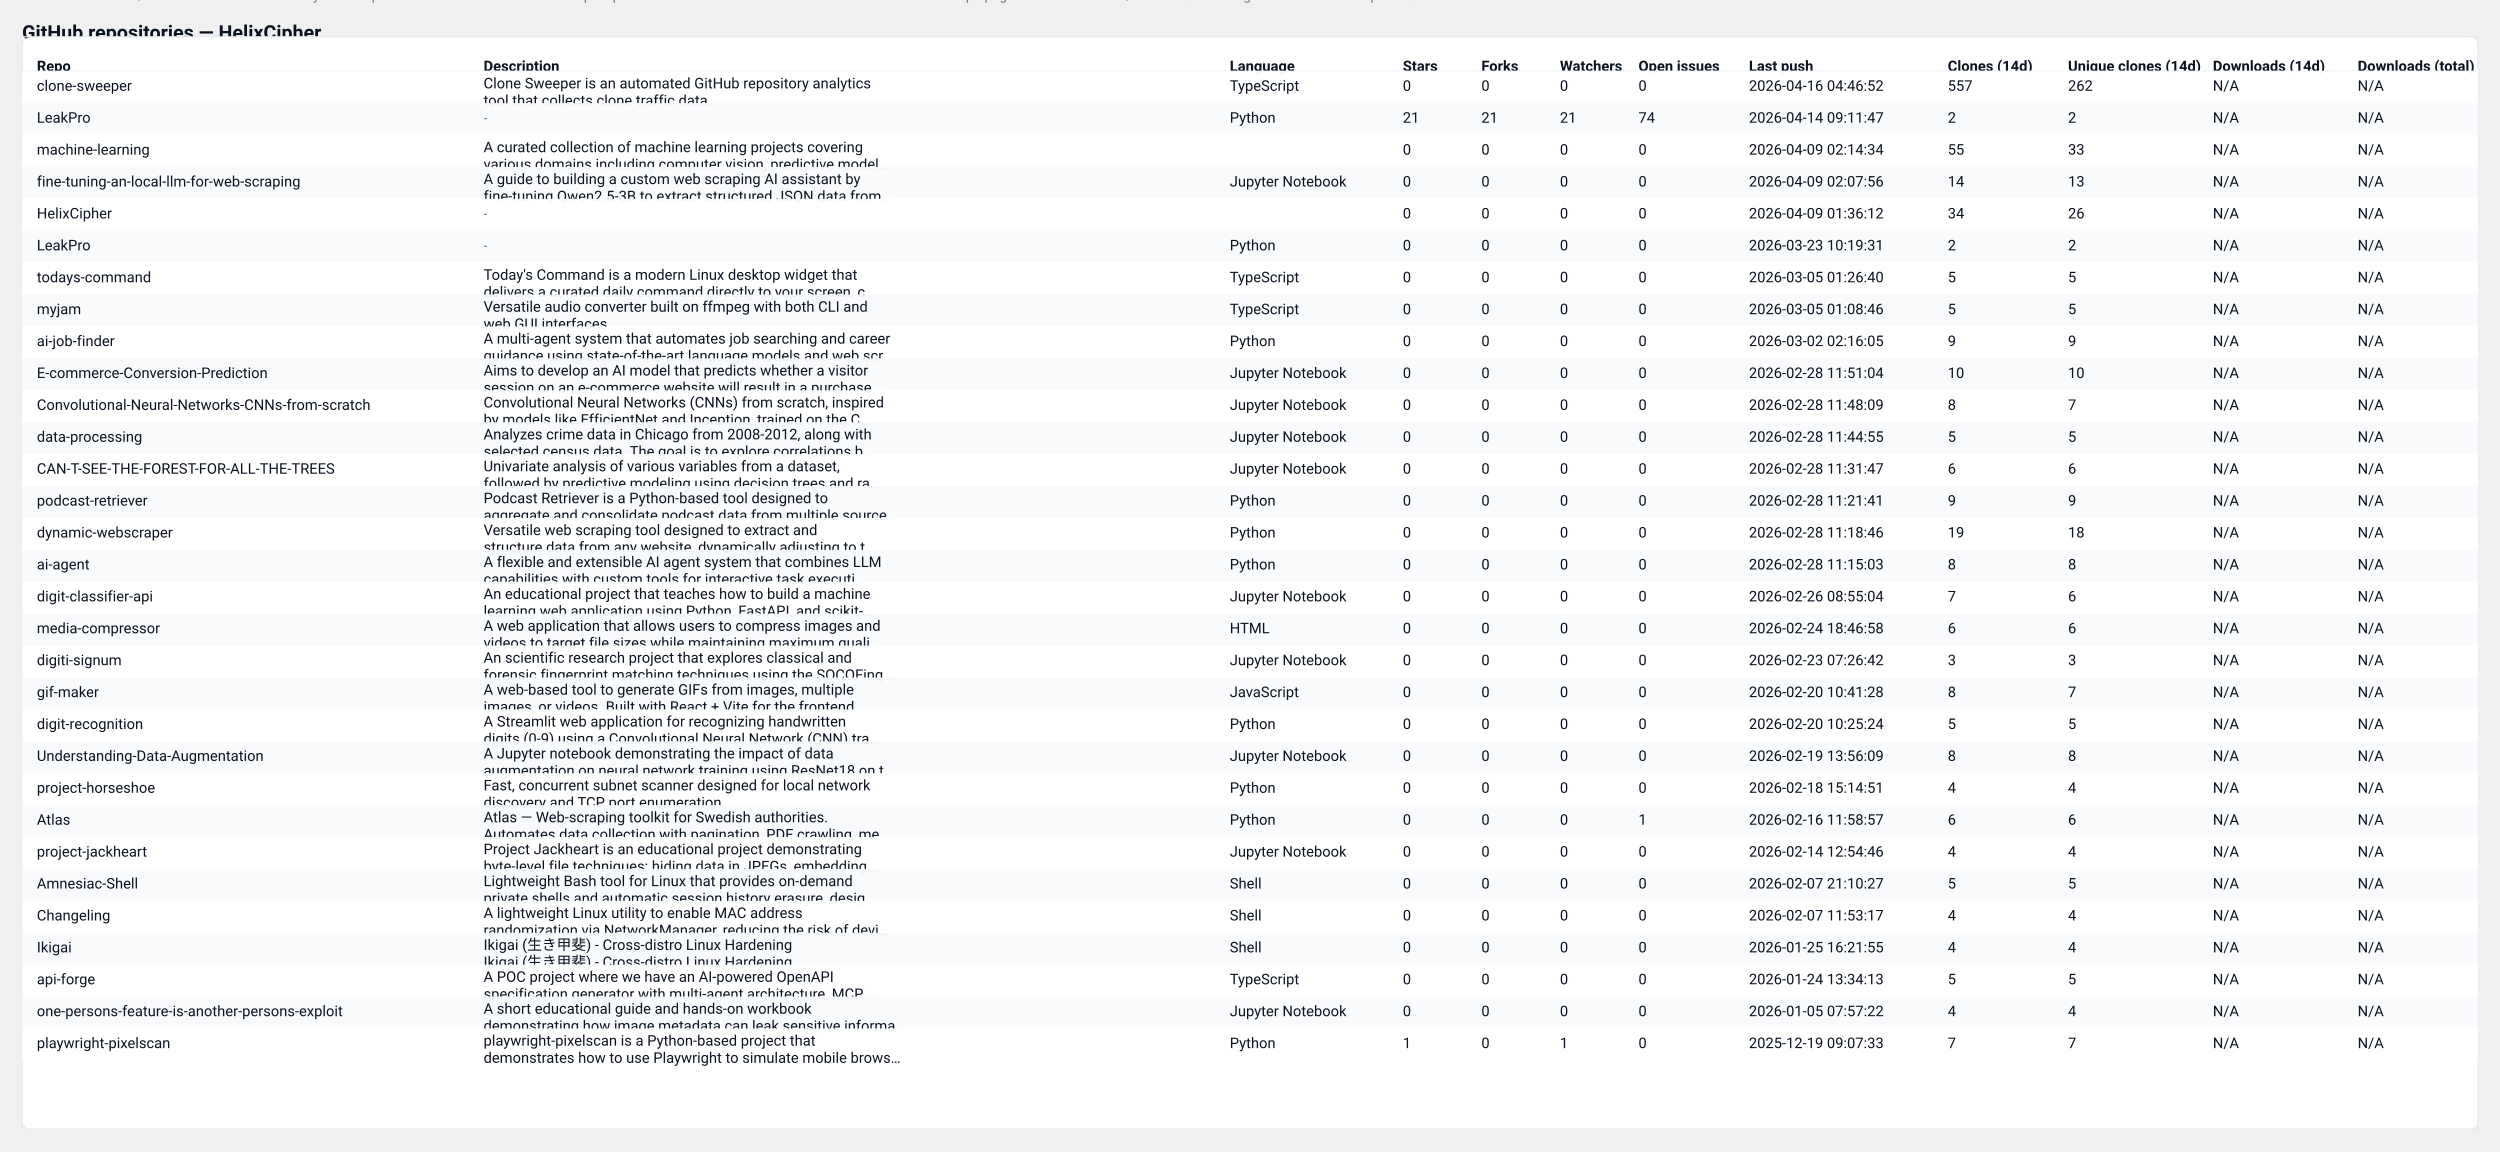
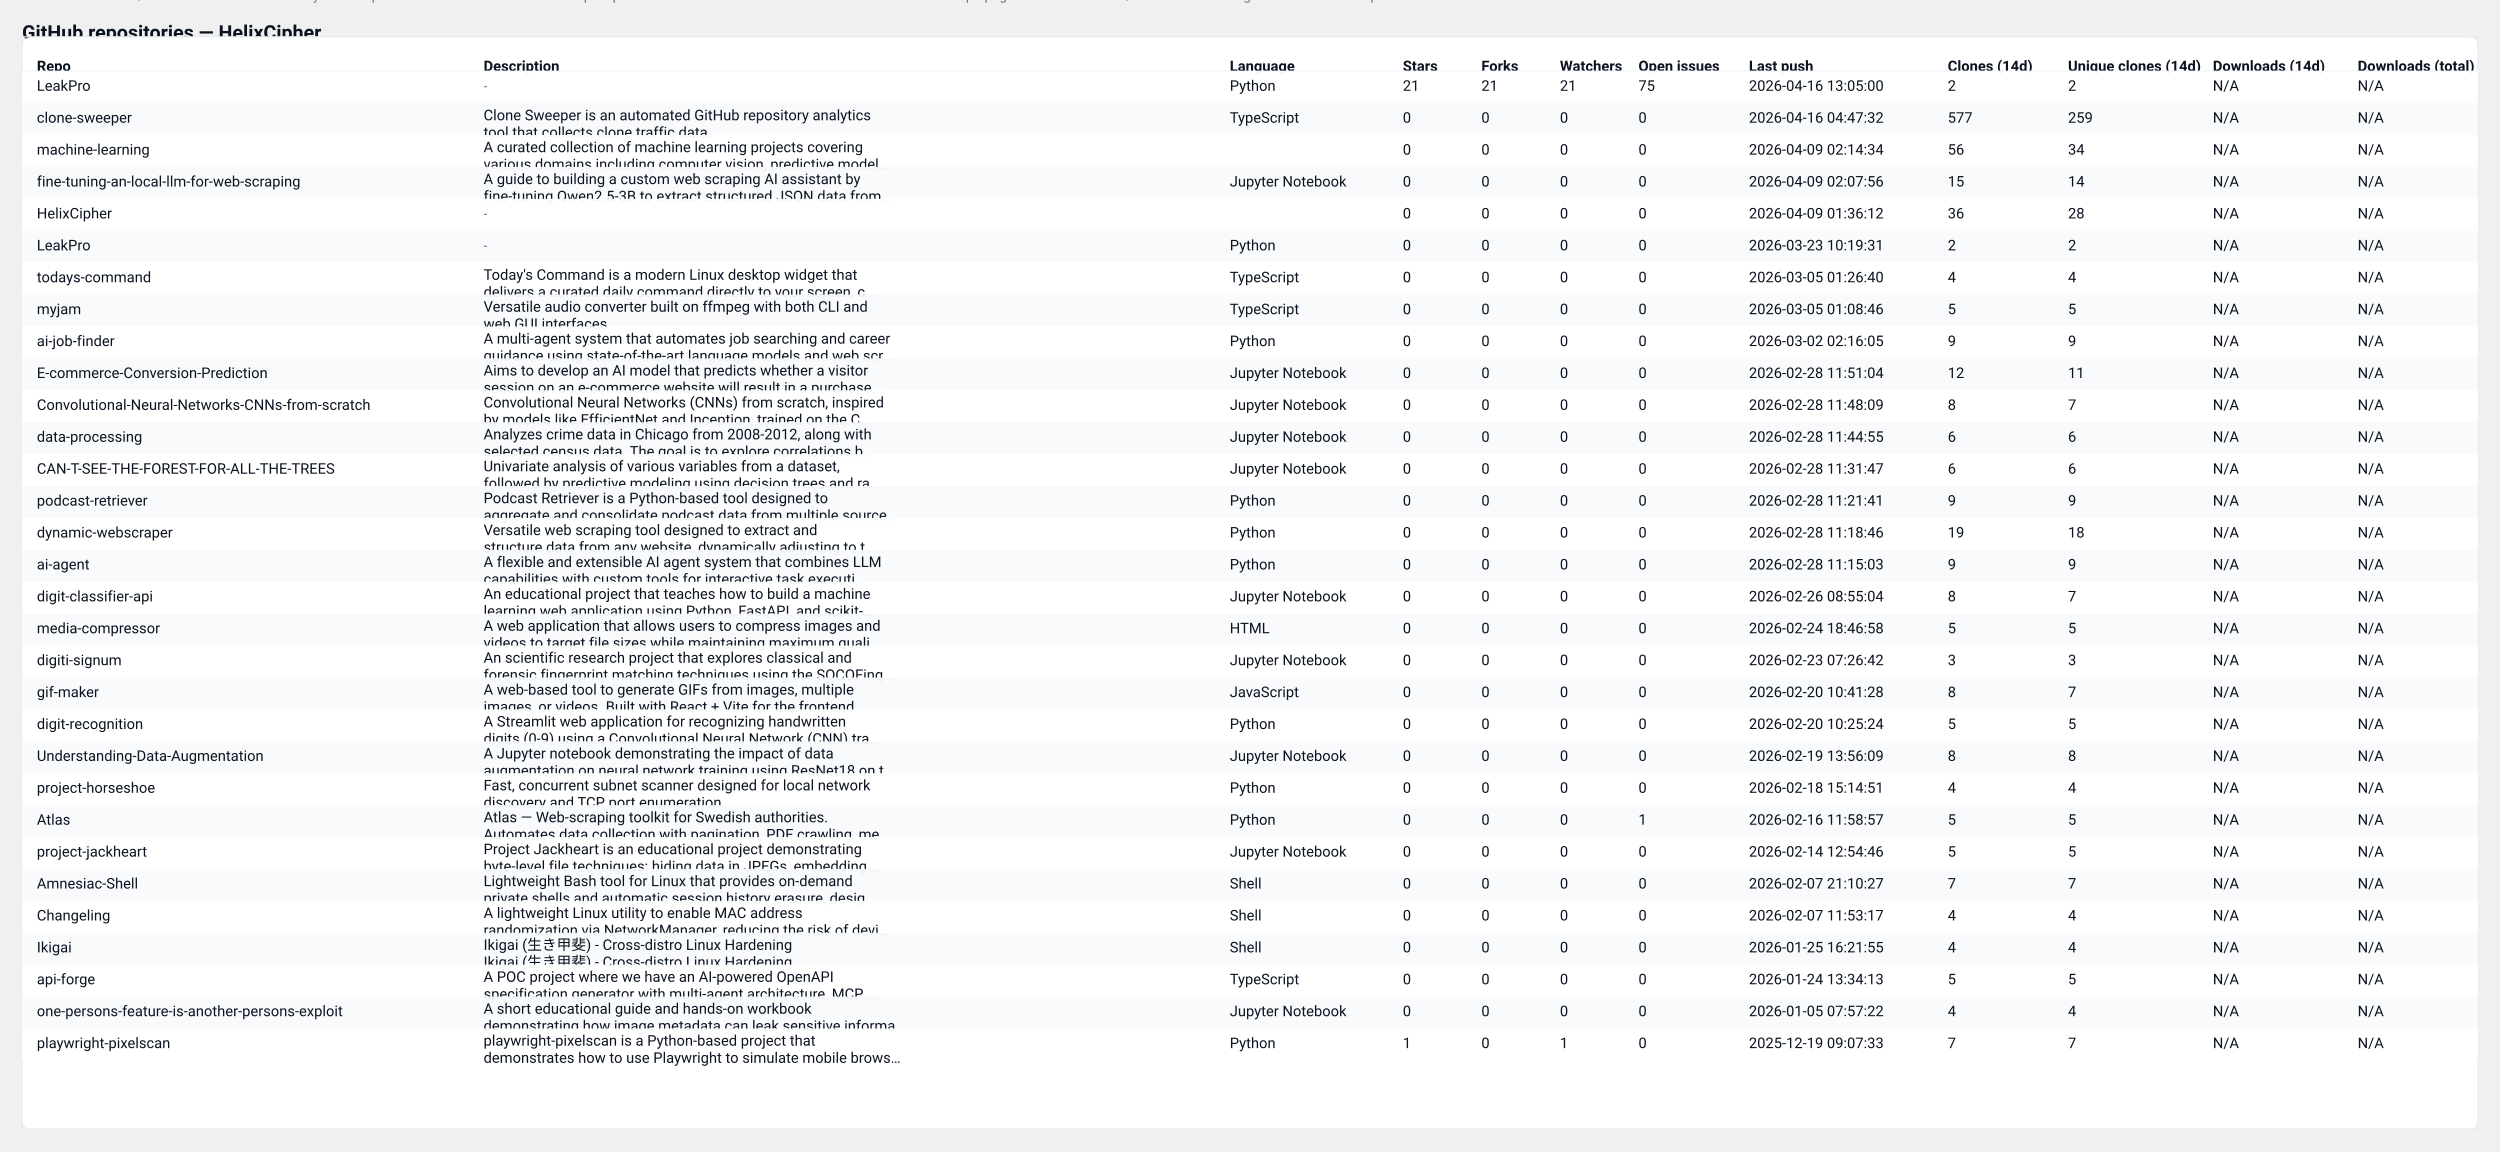
<svg xmlns="http://www.w3.org/2000/svg" width="2037" height="938" viewBox="0 0 2037 938" role="img" aria-label="GitHub repository clones table">
  <style>
  .card { font-family: "Segoe UI", Roboto, "Helvetica Neue", Arial, sans-serif; }
  .title { font-weight:700; font-size:16px; fill: #0b1220; }
  .meta  { font-size:12px; fill:#374151; opacity:0.9; }
  .th    { font-size:12px; font-weight:700; fill:#0b1220; }
  .td    { font-size:12px; fill:#0b1220; }
  .muted { font-size:11px; fill:#6b7280; }
  .row-even { fill: #ffffff; }
  .row-odd  { fill: #f8fafc; }
  .table-border { stroke: #e6eaf2; stroke-width: 1; fill: none; }
  @media (prefers-color-scheme: dark) {
    .title, .meta, .th, .td, .muted { fill: #ffffff; }
    .row-even { fill: #0b1220; }
    .row-odd  { fill: #071026; }
    .table-border { stroke: #0f172a; }
  }
</style>
  <text x="18" y="32" class="title card">GitHub repositories — HelixCipher</text>
-   <text x="18" y="50" class="meta card">Generated: 2026-04-16T04:47:30.138248Z · Mode: Public repos only · Repos: 31 · Clones: 828 · Downloads: 0</text>
+   <text x="18" y="50" class="meta card">Generated: 2026-04-17T04:43:57.622635Z · Mode: Public repos only · Repos: 31 · Clones: 857 · Downloads: 0</text>
  <rect x="18" y="30" width="2001" height="890" rx="8" class="row-even" />
  <rect x="18" y="30" width="2001" height="890" class="table-border" />
  <text x="30" y="58" class="th card">Repo</text>
  <text x="394" y="58" class="th card">Description</text>
  <text x="1002" y="58" class="th card">Language</text>
  <text x="1143" y="58" class="th card">Stars</text>
  <text x="1207" y="58" class="th card">Forks</text>
  <text x="1271" y="58" class="th card">Watchers</text>
  <text x="1335" y="58" class="th card">Open issues</text>
  <text x="1425" y="58" class="th card">Last push</text>
  <text x="1587" y="58" class="th card">Clones (14d)</text>
  <text x="1685" y="58" class="th card">Unique clones (14d)</text>
  <text x="1803" y="58" class="th card">Downloads (14d)</text>
  <text x="1921" y="58" class="th card">Downloads (total)</text>
  <line x1="18" y1="58" x2="2019" y2="58" stroke="#e6eaf2" />
  <rect x="18" y="58" width="2001" height="26" class="row-even" opacity="0.95" />
-   <text x="30" y="74" class="td card">clone-sweeper</text>
-   <text x="394" y="72" class="td card">Clone Sweeper is an automated GitHub repository analytics</text>
-   <text x="394" y="86" class="td card">tool that collects clone traffic data.</text>
-   <text x="1002" y="74" class="td card">TypeScript</text>
-   <text x="1143" y="74" class="td card">0</text>
-   <text x="1207" y="74" class="td card">0</text>
-   <text x="1271" y="74" class="td card">0</text>
-   <text x="1335" y="74" class="td card">0</text>
-   <text x="1425" y="74" class="td card">2026-04-16 04:46:52</text>
-   <text x="1587" y="74" class="td card">557</text>
-   <text x="1685" y="74" class="td card">262</text>
+   <text x="30" y="74" class="td card">LeakPro</text>
+   <text x="394" y="74" class="muted card">-</text>
+   <text x="1002" y="74" class="td card">Python</text>
+   <text x="1143" y="74" class="td card">21</text>
+   <text x="1207" y="74" class="td card">21</text>
+   <text x="1271" y="74" class="td card">21</text>
+   <text x="1335" y="74" class="td card">75</text>
+   <text x="1425" y="74" class="td card">2026-04-16 13:05:00</text>
+   <text x="1587" y="74" class="td card">2</text>
+   <text x="1685" y="74" class="td card">2</text>
  <text x="1803" y="74" class="td card">N/A</text>
  <text x="1921" y="74" class="td card">N/A</text>
  <rect x="18" y="84" width="2001" height="26" class="row-odd" opacity="0.95" />
-   <text x="30" y="100" class="td card">LeakPro</text>
-   <text x="394" y="100" class="muted card">-</text>
-   <text x="1002" y="100" class="td card">Python</text>
-   <text x="1143" y="100" class="td card">21</text>
-   <text x="1207" y="100" class="td card">21</text>
-   <text x="1271" y="100" class="td card">21</text>
-   <text x="1335" y="100" class="td card">74</text>
-   <text x="1425" y="100" class="td card">2026-04-14 09:11:47</text>
-   <text x="1587" y="100" class="td card">2</text>
-   <text x="1685" y="100" class="td card">2</text>
+   <text x="30" y="100" class="td card">clone-sweeper</text>
+   <text x="394" y="98" class="td card">Clone Sweeper is an automated GitHub repository analytics</text>
+   <text x="394" y="112" class="td card">tool that collects clone traffic data.</text>
+   <text x="1002" y="100" class="td card">TypeScript</text>
+   <text x="1143" y="100" class="td card">0</text>
+   <text x="1207" y="100" class="td card">0</text>
+   <text x="1271" y="100" class="td card">0</text>
+   <text x="1335" y="100" class="td card">0</text>
+   <text x="1425" y="100" class="td card">2026-04-16 04:47:32</text>
+   <text x="1587" y="100" class="td card">577</text>
+   <text x="1685" y="100" class="td card">259</text>
  <text x="1803" y="100" class="td card">N/A</text>
  <text x="1921" y="100" class="td card">N/A</text>
  <rect x="18" y="110" width="2001" height="26" class="row-even" opacity="0.95" />
  <text x="30" y="126" class="td card">machine-learning</text>
  <text x="394" y="124" class="td card">A curated collection of machine learning projects covering</text>
  <text x="394" y="138" class="td card">various domains including computer vision, predictive model…</text>
  <text x="1002" y="126" class="td card" />
  <text x="1143" y="126" class="td card">0</text>
  <text x="1207" y="126" class="td card">0</text>
  <text x="1271" y="126" class="td card">0</text>
  <text x="1335" y="126" class="td card">0</text>
  <text x="1425" y="126" class="td card">2026-04-09 02:14:34</text>
-   <text x="1587" y="126" class="td card">55</text>
-   <text x="1685" y="126" class="td card">33</text>
+   <text x="1587" y="126" class="td card">56</text>
+   <text x="1685" y="126" class="td card">34</text>
  <text x="1803" y="126" class="td card">N/A</text>
  <text x="1921" y="126" class="td card">N/A</text>
  <rect x="18" y="136" width="2001" height="26" class="row-odd" opacity="0.95" />
  <text x="30" y="152" class="td card">fine-tuning-an-local-llm-for-web-scraping</text>
  <text x="394" y="150" class="td card">A guide to building a custom web scraping AI assistant by</text>
  <text x="394" y="164" class="td card">fine-tuning Qwen2.5-3B to extract structured JSON data from…</text>
  <text x="1002" y="152" class="td card">Jupyter Notebook</text>
  <text x="1143" y="152" class="td card">0</text>
  <text x="1207" y="152" class="td card">0</text>
  <text x="1271" y="152" class="td card">0</text>
  <text x="1335" y="152" class="td card">0</text>
  <text x="1425" y="152" class="td card">2026-04-09 02:07:56</text>
-   <text x="1587" y="152" class="td card">14</text>
-   <text x="1685" y="152" class="td card">13</text>
+   <text x="1587" y="152" class="td card">15</text>
+   <text x="1685" y="152" class="td card">14</text>
  <text x="1803" y="152" class="td card">N/A</text>
  <text x="1921" y="152" class="td card">N/A</text>
  <rect x="18" y="162" width="2001" height="26" class="row-even" opacity="0.95" />
  <text x="30" y="178" class="td card">HelixCipher</text>
  <text x="394" y="178" class="muted card">-</text>
  <text x="1002" y="178" class="td card" />
  <text x="1143" y="178" class="td card">0</text>
  <text x="1207" y="178" class="td card">0</text>
  <text x="1271" y="178" class="td card">0</text>
  <text x="1335" y="178" class="td card">0</text>
  <text x="1425" y="178" class="td card">2026-04-09 01:36:12</text>
-   <text x="1587" y="178" class="td card">34</text>
-   <text x="1685" y="178" class="td card">26</text>
+   <text x="1587" y="178" class="td card">36</text>
+   <text x="1685" y="178" class="td card">28</text>
  <text x="1803" y="178" class="td card">N/A</text>
  <text x="1921" y="178" class="td card">N/A</text>
  <rect x="18" y="188" width="2001" height="26" class="row-odd" opacity="0.95" />
  <text x="30" y="204" class="td card">LeakPro</text>
  <text x="394" y="204" class="muted card">-</text>
  <text x="1002" y="204" class="td card">Python</text>
  <text x="1143" y="204" class="td card">0</text>
  <text x="1207" y="204" class="td card">0</text>
  <text x="1271" y="204" class="td card">0</text>
  <text x="1335" y="204" class="td card">0</text>
  <text x="1425" y="204" class="td card">2026-03-23 10:19:31</text>
  <text x="1587" y="204" class="td card">2</text>
  <text x="1685" y="204" class="td card">2</text>
  <text x="1803" y="204" class="td card">N/A</text>
  <text x="1921" y="204" class="td card">N/A</text>
  <rect x="18" y="214" width="2001" height="26" class="row-even" opacity="0.95" />
  <text x="30" y="230" class="td card">todays-command</text>
  <text x="394" y="228" class="td card">Today's Command is a modern Linux desktop widget that</text>
  <text x="394" y="242" class="td card">delivers a curated daily command directly to your screen, c…</text>
  <text x="1002" y="230" class="td card">TypeScript</text>
  <text x="1143" y="230" class="td card">0</text>
  <text x="1207" y="230" class="td card">0</text>
  <text x="1271" y="230" class="td card">0</text>
  <text x="1335" y="230" class="td card">0</text>
  <text x="1425" y="230" class="td card">2026-03-05 01:26:40</text>
-   <text x="1587" y="230" class="td card">5</text>
-   <text x="1685" y="230" class="td card">5</text>
+   <text x="1587" y="230" class="td card">4</text>
+   <text x="1685" y="230" class="td card">4</text>
  <text x="1803" y="230" class="td card">N/A</text>
  <text x="1921" y="230" class="td card">N/A</text>
  <rect x="18" y="240" width="2001" height="26" class="row-odd" opacity="0.95" />
  <text x="30" y="256" class="td card">myjam</text>
  <text x="394" y="254" class="td card">Versatile audio converter built on ffmpeg with both CLI and</text>
  <text x="394" y="268" class="td card">web GUI interfaces</text>
  <text x="1002" y="256" class="td card">TypeScript</text>
  <text x="1143" y="256" class="td card">0</text>
  <text x="1207" y="256" class="td card">0</text>
  <text x="1271" y="256" class="td card">0</text>
  <text x="1335" y="256" class="td card">0</text>
  <text x="1425" y="256" class="td card">2026-03-05 01:08:46</text>
  <text x="1587" y="256" class="td card">5</text>
  <text x="1685" y="256" class="td card">5</text>
  <text x="1803" y="256" class="td card">N/A</text>
  <text x="1921" y="256" class="td card">N/A</text>
  <rect x="18" y="266" width="2001" height="26" class="row-even" opacity="0.95" />
  <text x="30" y="282" class="td card">ai-job-finder</text>
  <text x="394" y="280" class="td card">A multi-agent system that automates job searching and career</text>
  <text x="394" y="294" class="td card">guidance using state-of-the-art language models and web scr…</text>
  <text x="1002" y="282" class="td card">Python</text>
  <text x="1143" y="282" class="td card">0</text>
  <text x="1207" y="282" class="td card">0</text>
  <text x="1271" y="282" class="td card">0</text>
  <text x="1335" y="282" class="td card">0</text>
  <text x="1425" y="282" class="td card">2026-03-02 02:16:05</text>
  <text x="1587" y="282" class="td card">9</text>
  <text x="1685" y="282" class="td card">9</text>
  <text x="1803" y="282" class="td card">N/A</text>
  <text x="1921" y="282" class="td card">N/A</text>
  <rect x="18" y="292" width="2001" height="26" class="row-odd" opacity="0.95" />
  <text x="30" y="308" class="td card">E-commerce-Conversion-Prediction</text>
  <text x="394" y="306" class="td card">Aims to develop an AI model that predicts whether a visitor</text>
  <text x="394" y="320" class="td card">session on an e-commerce website will result in a purchase.…</text>
  <text x="1002" y="308" class="td card">Jupyter Notebook</text>
  <text x="1143" y="308" class="td card">0</text>
  <text x="1207" y="308" class="td card">0</text>
  <text x="1271" y="308" class="td card">0</text>
  <text x="1335" y="308" class="td card">0</text>
  <text x="1425" y="308" class="td card">2026-02-28 11:51:04</text>
-   <text x="1587" y="308" class="td card">10</text>
-   <text x="1685" y="308" class="td card">10</text>
+   <text x="1587" y="308" class="td card">12</text>
+   <text x="1685" y="308" class="td card">11</text>
  <text x="1803" y="308" class="td card">N/A</text>
  <text x="1921" y="308" class="td card">N/A</text>
  <rect x="18" y="318" width="2001" height="26" class="row-even" opacity="0.95" />
  <text x="30" y="334" class="td card">Convolutional-Neural-Networks-CNNs-from-scratch</text>
  <text x="394" y="332" class="td card">Convolutional Neural Networks (CNNs) from scratch, inspired</text>
  <text x="394" y="346" class="td card">by models like EfficientNet and Inception, trained on the C…</text>
  <text x="1002" y="334" class="td card">Jupyter Notebook</text>
  <text x="1143" y="334" class="td card">0</text>
  <text x="1207" y="334" class="td card">0</text>
  <text x="1271" y="334" class="td card">0</text>
  <text x="1335" y="334" class="td card">0</text>
  <text x="1425" y="334" class="td card">2026-02-28 11:48:09</text>
  <text x="1587" y="334" class="td card">8</text>
  <text x="1685" y="334" class="td card">7</text>
  <text x="1803" y="334" class="td card">N/A</text>
  <text x="1921" y="334" class="td card">N/A</text>
  <rect x="18" y="344" width="2001" height="26" class="row-odd" opacity="0.95" />
  <text x="30" y="360" class="td card">data-processing</text>
  <text x="394" y="358" class="td card">Analyzes crime data in Chicago from 2008-2012, along with</text>
  <text x="394" y="372" class="td card">selected census data. The goal is to explore correlations b…</text>
  <text x="1002" y="360" class="td card">Jupyter Notebook</text>
  <text x="1143" y="360" class="td card">0</text>
  <text x="1207" y="360" class="td card">0</text>
  <text x="1271" y="360" class="td card">0</text>
  <text x="1335" y="360" class="td card">0</text>
  <text x="1425" y="360" class="td card">2026-02-28 11:44:55</text>
-   <text x="1587" y="360" class="td card">5</text>
-   <text x="1685" y="360" class="td card">5</text>
+   <text x="1587" y="360" class="td card">6</text>
+   <text x="1685" y="360" class="td card">6</text>
  <text x="1803" y="360" class="td card">N/A</text>
  <text x="1921" y="360" class="td card">N/A</text>
  <rect x="18" y="370" width="2001" height="26" class="row-even" opacity="0.95" />
  <text x="30" y="386" class="td card">CAN-T-SEE-THE-FOREST-FOR-ALL-THE-TREES</text>
  <text x="394" y="384" class="td card">Univariate analysis of various variables from a dataset,</text>
  <text x="394" y="398" class="td card">followed by predictive modeling using decision trees and ra…</text>
  <text x="1002" y="386" class="td card">Jupyter Notebook</text>
  <text x="1143" y="386" class="td card">0</text>
  <text x="1207" y="386" class="td card">0</text>
  <text x="1271" y="386" class="td card">0</text>
  <text x="1335" y="386" class="td card">0</text>
  <text x="1425" y="386" class="td card">2026-02-28 11:31:47</text>
  <text x="1587" y="386" class="td card">6</text>
  <text x="1685" y="386" class="td card">6</text>
  <text x="1803" y="386" class="td card">N/A</text>
  <text x="1921" y="386" class="td card">N/A</text>
  <rect x="18" y="396" width="2001" height="26" class="row-odd" opacity="0.95" />
  <text x="30" y="412" class="td card">podcast-retriever</text>
  <text x="394" y="410" class="td card">Podcast Retriever is a Python-based tool designed to</text>
  <text x="394" y="424" class="td card">aggregate and consolidate podcast data from multiple source…</text>
  <text x="1002" y="412" class="td card">Python</text>
  <text x="1143" y="412" class="td card">0</text>
  <text x="1207" y="412" class="td card">0</text>
  <text x="1271" y="412" class="td card">0</text>
  <text x="1335" y="412" class="td card">0</text>
  <text x="1425" y="412" class="td card">2026-02-28 11:21:41</text>
  <text x="1587" y="412" class="td card">9</text>
  <text x="1685" y="412" class="td card">9</text>
  <text x="1803" y="412" class="td card">N/A</text>
  <text x="1921" y="412" class="td card">N/A</text>
  <rect x="18" y="422" width="2001" height="26" class="row-even" opacity="0.95" />
  <text x="30" y="438" class="td card">dynamic-webscraper</text>
  <text x="394" y="436" class="td card">Versatile web scraping tool designed to extract and</text>
  <text x="394" y="450" class="td card">structure data from any website, dynamically adjusting to t…</text>
  <text x="1002" y="438" class="td card">Python</text>
  <text x="1143" y="438" class="td card">0</text>
  <text x="1207" y="438" class="td card">0</text>
  <text x="1271" y="438" class="td card">0</text>
  <text x="1335" y="438" class="td card">0</text>
  <text x="1425" y="438" class="td card">2026-02-28 11:18:46</text>
  <text x="1587" y="438" class="td card">19</text>
  <text x="1685" y="438" class="td card">18</text>
  <text x="1803" y="438" class="td card">N/A</text>
  <text x="1921" y="438" class="td card">N/A</text>
  <rect x="18" y="448" width="2001" height="26" class="row-odd" opacity="0.95" />
  <text x="30" y="464" class="td card">ai-agent</text>
  <text x="394" y="462" class="td card">A flexible and extensible AI agent system that combines LLM</text>
  <text x="394" y="476" class="td card">capabilities with custom tools for interactive task executi…</text>
  <text x="1002" y="464" class="td card">Python</text>
  <text x="1143" y="464" class="td card">0</text>
  <text x="1207" y="464" class="td card">0</text>
  <text x="1271" y="464" class="td card">0</text>
  <text x="1335" y="464" class="td card">0</text>
  <text x="1425" y="464" class="td card">2026-02-28 11:15:03</text>
-   <text x="1587" y="464" class="td card">8</text>
-   <text x="1685" y="464" class="td card">8</text>
+   <text x="1587" y="464" class="td card">9</text>
+   <text x="1685" y="464" class="td card">9</text>
  <text x="1803" y="464" class="td card">N/A</text>
  <text x="1921" y="464" class="td card">N/A</text>
  <rect x="18" y="474" width="2001" height="26" class="row-even" opacity="0.95" />
  <text x="30" y="490" class="td card">digit-classifier-api</text>
  <text x="394" y="488" class="td card">An educational project that teaches how to build a machine</text>
  <text x="394" y="502" class="td card">learning web application using Python, FastAPI, and scikit-…</text>
  <text x="1002" y="490" class="td card">Jupyter Notebook</text>
  <text x="1143" y="490" class="td card">0</text>
  <text x="1207" y="490" class="td card">0</text>
  <text x="1271" y="490" class="td card">0</text>
  <text x="1335" y="490" class="td card">0</text>
  <text x="1425" y="490" class="td card">2026-02-26 08:55:04</text>
-   <text x="1587" y="490" class="td card">7</text>
-   <text x="1685" y="490" class="td card">6</text>
+   <text x="1587" y="490" class="td card">8</text>
+   <text x="1685" y="490" class="td card">7</text>
  <text x="1803" y="490" class="td card">N/A</text>
  <text x="1921" y="490" class="td card">N/A</text>
  <rect x="18" y="500" width="2001" height="26" class="row-odd" opacity="0.95" />
  <text x="30" y="516" class="td card">media-compressor</text>
  <text x="394" y="514" class="td card">A web application that allows users to compress images and</text>
  <text x="394" y="528" class="td card">videos to target file sizes while maintaining maximum quali…</text>
  <text x="1002" y="516" class="td card">HTML</text>
  <text x="1143" y="516" class="td card">0</text>
  <text x="1207" y="516" class="td card">0</text>
  <text x="1271" y="516" class="td card">0</text>
  <text x="1335" y="516" class="td card">0</text>
  <text x="1425" y="516" class="td card">2026-02-24 18:46:58</text>
-   <text x="1587" y="516" class="td card">6</text>
-   <text x="1685" y="516" class="td card">6</text>
+   <text x="1587" y="516" class="td card">5</text>
+   <text x="1685" y="516" class="td card">5</text>
  <text x="1803" y="516" class="td card">N/A</text>
  <text x="1921" y="516" class="td card">N/A</text>
  <rect x="18" y="526" width="2001" height="26" class="row-even" opacity="0.95" />
  <text x="30" y="542" class="td card">digiti-signum</text>
  <text x="394" y="540" class="td card">An scientific research project that explores classical and</text>
  <text x="394" y="554" class="td card">forensic fingerprint matching techniques using the SOCOFing…</text>
  <text x="1002" y="542" class="td card">Jupyter Notebook</text>
  <text x="1143" y="542" class="td card">0</text>
  <text x="1207" y="542" class="td card">0</text>
  <text x="1271" y="542" class="td card">0</text>
  <text x="1335" y="542" class="td card">0</text>
  <text x="1425" y="542" class="td card">2026-02-23 07:26:42</text>
  <text x="1587" y="542" class="td card">3</text>
  <text x="1685" y="542" class="td card">3</text>
  <text x="1803" y="542" class="td card">N/A</text>
  <text x="1921" y="542" class="td card">N/A</text>
  <rect x="18" y="552" width="2001" height="26" class="row-odd" opacity="0.95" />
  <text x="30" y="568" class="td card">gif-maker</text>
  <text x="394" y="566" class="td card">A web-based tool to generate GIFs from images, multiple</text>
  <text x="394" y="580" class="td card">images, or videos. Built with React + Vite for the frontend…</text>
  <text x="1002" y="568" class="td card">JavaScript</text>
  <text x="1143" y="568" class="td card">0</text>
  <text x="1207" y="568" class="td card">0</text>
  <text x="1271" y="568" class="td card">0</text>
  <text x="1335" y="568" class="td card">0</text>
  <text x="1425" y="568" class="td card">2026-02-20 10:41:28</text>
  <text x="1587" y="568" class="td card">8</text>
  <text x="1685" y="568" class="td card">7</text>
  <text x="1803" y="568" class="td card">N/A</text>
  <text x="1921" y="568" class="td card">N/A</text>
  <rect x="18" y="578" width="2001" height="26" class="row-even" opacity="0.95" />
  <text x="30" y="594" class="td card">digit-recognition</text>
  <text x="394" y="592" class="td card">A Streamlit web application for recognizing handwritten</text>
  <text x="394" y="606" class="td card">digits (0-9) using a Convolutional Neural Network (CNN) tra…</text>
  <text x="1002" y="594" class="td card">Python</text>
  <text x="1143" y="594" class="td card">0</text>
  <text x="1207" y="594" class="td card">0</text>
  <text x="1271" y="594" class="td card">0</text>
  <text x="1335" y="594" class="td card">0</text>
  <text x="1425" y="594" class="td card">2026-02-20 10:25:24</text>
  <text x="1587" y="594" class="td card">5</text>
  <text x="1685" y="594" class="td card">5</text>
  <text x="1803" y="594" class="td card">N/A</text>
  <text x="1921" y="594" class="td card">N/A</text>
  <rect x="18" y="604" width="2001" height="26" class="row-odd" opacity="0.95" />
  <text x="30" y="620" class="td card">Understanding-Data-Augmentation</text>
  <text x="394" y="618" class="td card">A Jupyter notebook demonstrating the impact of data</text>
  <text x="394" y="632" class="td card">augmentation on neural network training using ResNet18 on t…</text>
  <text x="1002" y="620" class="td card">Jupyter Notebook</text>
  <text x="1143" y="620" class="td card">0</text>
  <text x="1207" y="620" class="td card">0</text>
  <text x="1271" y="620" class="td card">0</text>
  <text x="1335" y="620" class="td card">0</text>
  <text x="1425" y="620" class="td card">2026-02-19 13:56:09</text>
  <text x="1587" y="620" class="td card">8</text>
  <text x="1685" y="620" class="td card">8</text>
  <text x="1803" y="620" class="td card">N/A</text>
  <text x="1921" y="620" class="td card">N/A</text>
  <rect x="18" y="630" width="2001" height="26" class="row-even" opacity="0.95" />
  <text x="30" y="646" class="td card">project-horseshoe</text>
  <text x="394" y="644" class="td card">Fast, concurrent subnet scanner designed for local network</text>
  <text x="394" y="658" class="td card">discovery and TCP port enumeration.</text>
  <text x="1002" y="646" class="td card">Python</text>
  <text x="1143" y="646" class="td card">0</text>
  <text x="1207" y="646" class="td card">0</text>
  <text x="1271" y="646" class="td card">0</text>
  <text x="1335" y="646" class="td card">0</text>
  <text x="1425" y="646" class="td card">2026-02-18 15:14:51</text>
  <text x="1587" y="646" class="td card">4</text>
  <text x="1685" y="646" class="td card">4</text>
  <text x="1803" y="646" class="td card">N/A</text>
  <text x="1921" y="646" class="td card">N/A</text>
  <rect x="18" y="656" width="2001" height="26" class="row-odd" opacity="0.95" />
  <text x="30" y="672" class="td card">Atlas</text>
  <text x="394" y="670" class="td card">Atlas — Web-scraping toolkit for Swedish authorities.</text>
  <text x="394" y="684" class="td card">Automates data collection with pagination, PDF crawling, me…</text>
  <text x="1002" y="672" class="td card">Python</text>
  <text x="1143" y="672" class="td card">0</text>
  <text x="1207" y="672" class="td card">0</text>
  <text x="1271" y="672" class="td card">0</text>
  <text x="1335" y="672" class="td card">1</text>
  <text x="1425" y="672" class="td card">2026-02-16 11:58:57</text>
-   <text x="1587" y="672" class="td card">6</text>
-   <text x="1685" y="672" class="td card">6</text>
+   <text x="1587" y="672" class="td card">5</text>
+   <text x="1685" y="672" class="td card">5</text>
  <text x="1803" y="672" class="td card">N/A</text>
  <text x="1921" y="672" class="td card">N/A</text>
  <rect x="18" y="682" width="2001" height="26" class="row-even" opacity="0.95" />
  <text x="30" y="698" class="td card">project-jackheart</text>
  <text x="394" y="696" class="td card">Project Jackheart is an educational project demonstrating</text>
  <text x="394" y="710" class="td card">byte-level file techniques: hiding data in JPEGs, embedding…</text>
  <text x="1002" y="698" class="td card">Jupyter Notebook</text>
  <text x="1143" y="698" class="td card">0</text>
  <text x="1207" y="698" class="td card">0</text>
  <text x="1271" y="698" class="td card">0</text>
  <text x="1335" y="698" class="td card">0</text>
  <text x="1425" y="698" class="td card">2026-02-14 12:54:46</text>
-   <text x="1587" y="698" class="td card">4</text>
-   <text x="1685" y="698" class="td card">4</text>
+   <text x="1587" y="698" class="td card">5</text>
+   <text x="1685" y="698" class="td card">5</text>
  <text x="1803" y="698" class="td card">N/A</text>
  <text x="1921" y="698" class="td card">N/A</text>
  <rect x="18" y="708" width="2001" height="26" class="row-odd" opacity="0.95" />
  <text x="30" y="724" class="td card">Amnesiac-Shell</text>
  <text x="394" y="722" class="td card">Lightweight Bash tool for Linux that provides on-demand</text>
  <text x="394" y="736" class="td card">private shells and automatic session history erasure, desig…</text>
  <text x="1002" y="724" class="td card">Shell</text>
  <text x="1143" y="724" class="td card">0</text>
  <text x="1207" y="724" class="td card">0</text>
  <text x="1271" y="724" class="td card">0</text>
  <text x="1335" y="724" class="td card">0</text>
  <text x="1425" y="724" class="td card">2026-02-07 21:10:27</text>
-   <text x="1587" y="724" class="td card">5</text>
-   <text x="1685" y="724" class="td card">5</text>
+   <text x="1587" y="724" class="td card">7</text>
+   <text x="1685" y="724" class="td card">7</text>
  <text x="1803" y="724" class="td card">N/A</text>
  <text x="1921" y="724" class="td card">N/A</text>
  <rect x="18" y="734" width="2001" height="26" class="row-even" opacity="0.95" />
  <text x="30" y="750" class="td card">Changeling</text>
  <text x="394" y="748" class="td card">A lightweight Linux utility to enable MAC address</text>
  <text x="394" y="762" class="td card">randomization via NetworkManager, reducing the risk of devi…</text>
  <text x="1002" y="750" class="td card">Shell</text>
  <text x="1143" y="750" class="td card">0</text>
  <text x="1207" y="750" class="td card">0</text>
  <text x="1271" y="750" class="td card">0</text>
  <text x="1335" y="750" class="td card">0</text>
  <text x="1425" y="750" class="td card">2026-02-07 11:53:17</text>
  <text x="1587" y="750" class="td card">4</text>
  <text x="1685" y="750" class="td card">4</text>
  <text x="1803" y="750" class="td card">N/A</text>
  <text x="1921" y="750" class="td card">N/A</text>
  <rect x="18" y="760" width="2001" height="26" class="row-odd" opacity="0.95" />
  <text x="30" y="776" class="td card">Ikigai</text>
  <text x="394" y="774" class="td card">Ikigai (生き甲斐) - Cross-distro Linux Hardening</text>
  <text x="394" y="788" class="td card">Ikigai (生き甲斐) - Cross-distro Linux Hardening</text>
  <text x="1002" y="776" class="td card">Shell</text>
  <text x="1143" y="776" class="td card">0</text>
  <text x="1207" y="776" class="td card">0</text>
  <text x="1271" y="776" class="td card">0</text>
  <text x="1335" y="776" class="td card">0</text>
  <text x="1425" y="776" class="td card">2026-01-25 16:21:55</text>
  <text x="1587" y="776" class="td card">4</text>
  <text x="1685" y="776" class="td card">4</text>
  <text x="1803" y="776" class="td card">N/A</text>
  <text x="1921" y="776" class="td card">N/A</text>
  <rect x="18" y="786" width="2001" height="26" class="row-even" opacity="0.95" />
  <text x="30" y="802" class="td card">api-forge</text>
  <text x="394" y="800" class="td card">A POC project where we have an AI-powered OpenAPI</text>
  <text x="394" y="814" class="td card">specification generator with multi-agent architecture, MCP …</text>
  <text x="1002" y="802" class="td card">TypeScript</text>
  <text x="1143" y="802" class="td card">0</text>
  <text x="1207" y="802" class="td card">0</text>
  <text x="1271" y="802" class="td card">0</text>
  <text x="1335" y="802" class="td card">0</text>
  <text x="1425" y="802" class="td card">2026-01-24 13:34:13</text>
  <text x="1587" y="802" class="td card">5</text>
  <text x="1685" y="802" class="td card">5</text>
  <text x="1803" y="802" class="td card">N/A</text>
  <text x="1921" y="802" class="td card">N/A</text>
  <rect x="18" y="812" width="2001" height="26" class="row-odd" opacity="0.95" />
  <text x="30" y="828" class="td card">one-persons-feature-is-another-persons-exploit</text>
  <text x="394" y="826" class="td card">A short educational guide and hands-on workbook</text>
  <text x="394" y="840" class="td card">demonstrating how image metadata can leak sensitive informa…</text>
  <text x="1002" y="828" class="td card">Jupyter Notebook</text>
  <text x="1143" y="828" class="td card">0</text>
  <text x="1207" y="828" class="td card">0</text>
  <text x="1271" y="828" class="td card">0</text>
  <text x="1335" y="828" class="td card">0</text>
  <text x="1425" y="828" class="td card">2026-01-05 07:57:22</text>
  <text x="1587" y="828" class="td card">4</text>
  <text x="1685" y="828" class="td card">4</text>
  <text x="1803" y="828" class="td card">N/A</text>
  <text x="1921" y="828" class="td card">N/A</text>
  <rect x="18" y="838" width="2001" height="26" class="row-even" opacity="0.95" />
  <text x="30" y="854" class="td card">playwright-pixelscan</text>
  <text x="394" y="852" class="td card">playwright-pixelscan is a Python-based project that</text>
  <text x="394" y="866" class="td card">demonstrates how to use Playwright to simulate mobile brows…</text>
  <text x="1002" y="854" class="td card">Python</text>
  <text x="1143" y="854" class="td card">1</text>
  <text x="1207" y="854" class="td card">0</text>
  <text x="1271" y="854" class="td card">1</text>
  <text x="1335" y="854" class="td card">0</text>
  <text x="1425" y="854" class="td card">2025-12-19 09:07:33</text>
  <text x="1587" y="854" class="td card">7</text>
  <text x="1685" y="854" class="td card">7</text>
  <text x="1803" y="854" class="td card">N/A</text>
  <text x="1921" y="854" class="td card">N/A</text>
  <text x="18" y="" class="muted card">Note: GitHub traffic/clones shows recent ~14 days and requires owner access. Downloads require published releases with assets - ZIP downloads from the repo page are not tracked. 'N/A' indicates missing data or insufficient permissions.</text>
</svg>
